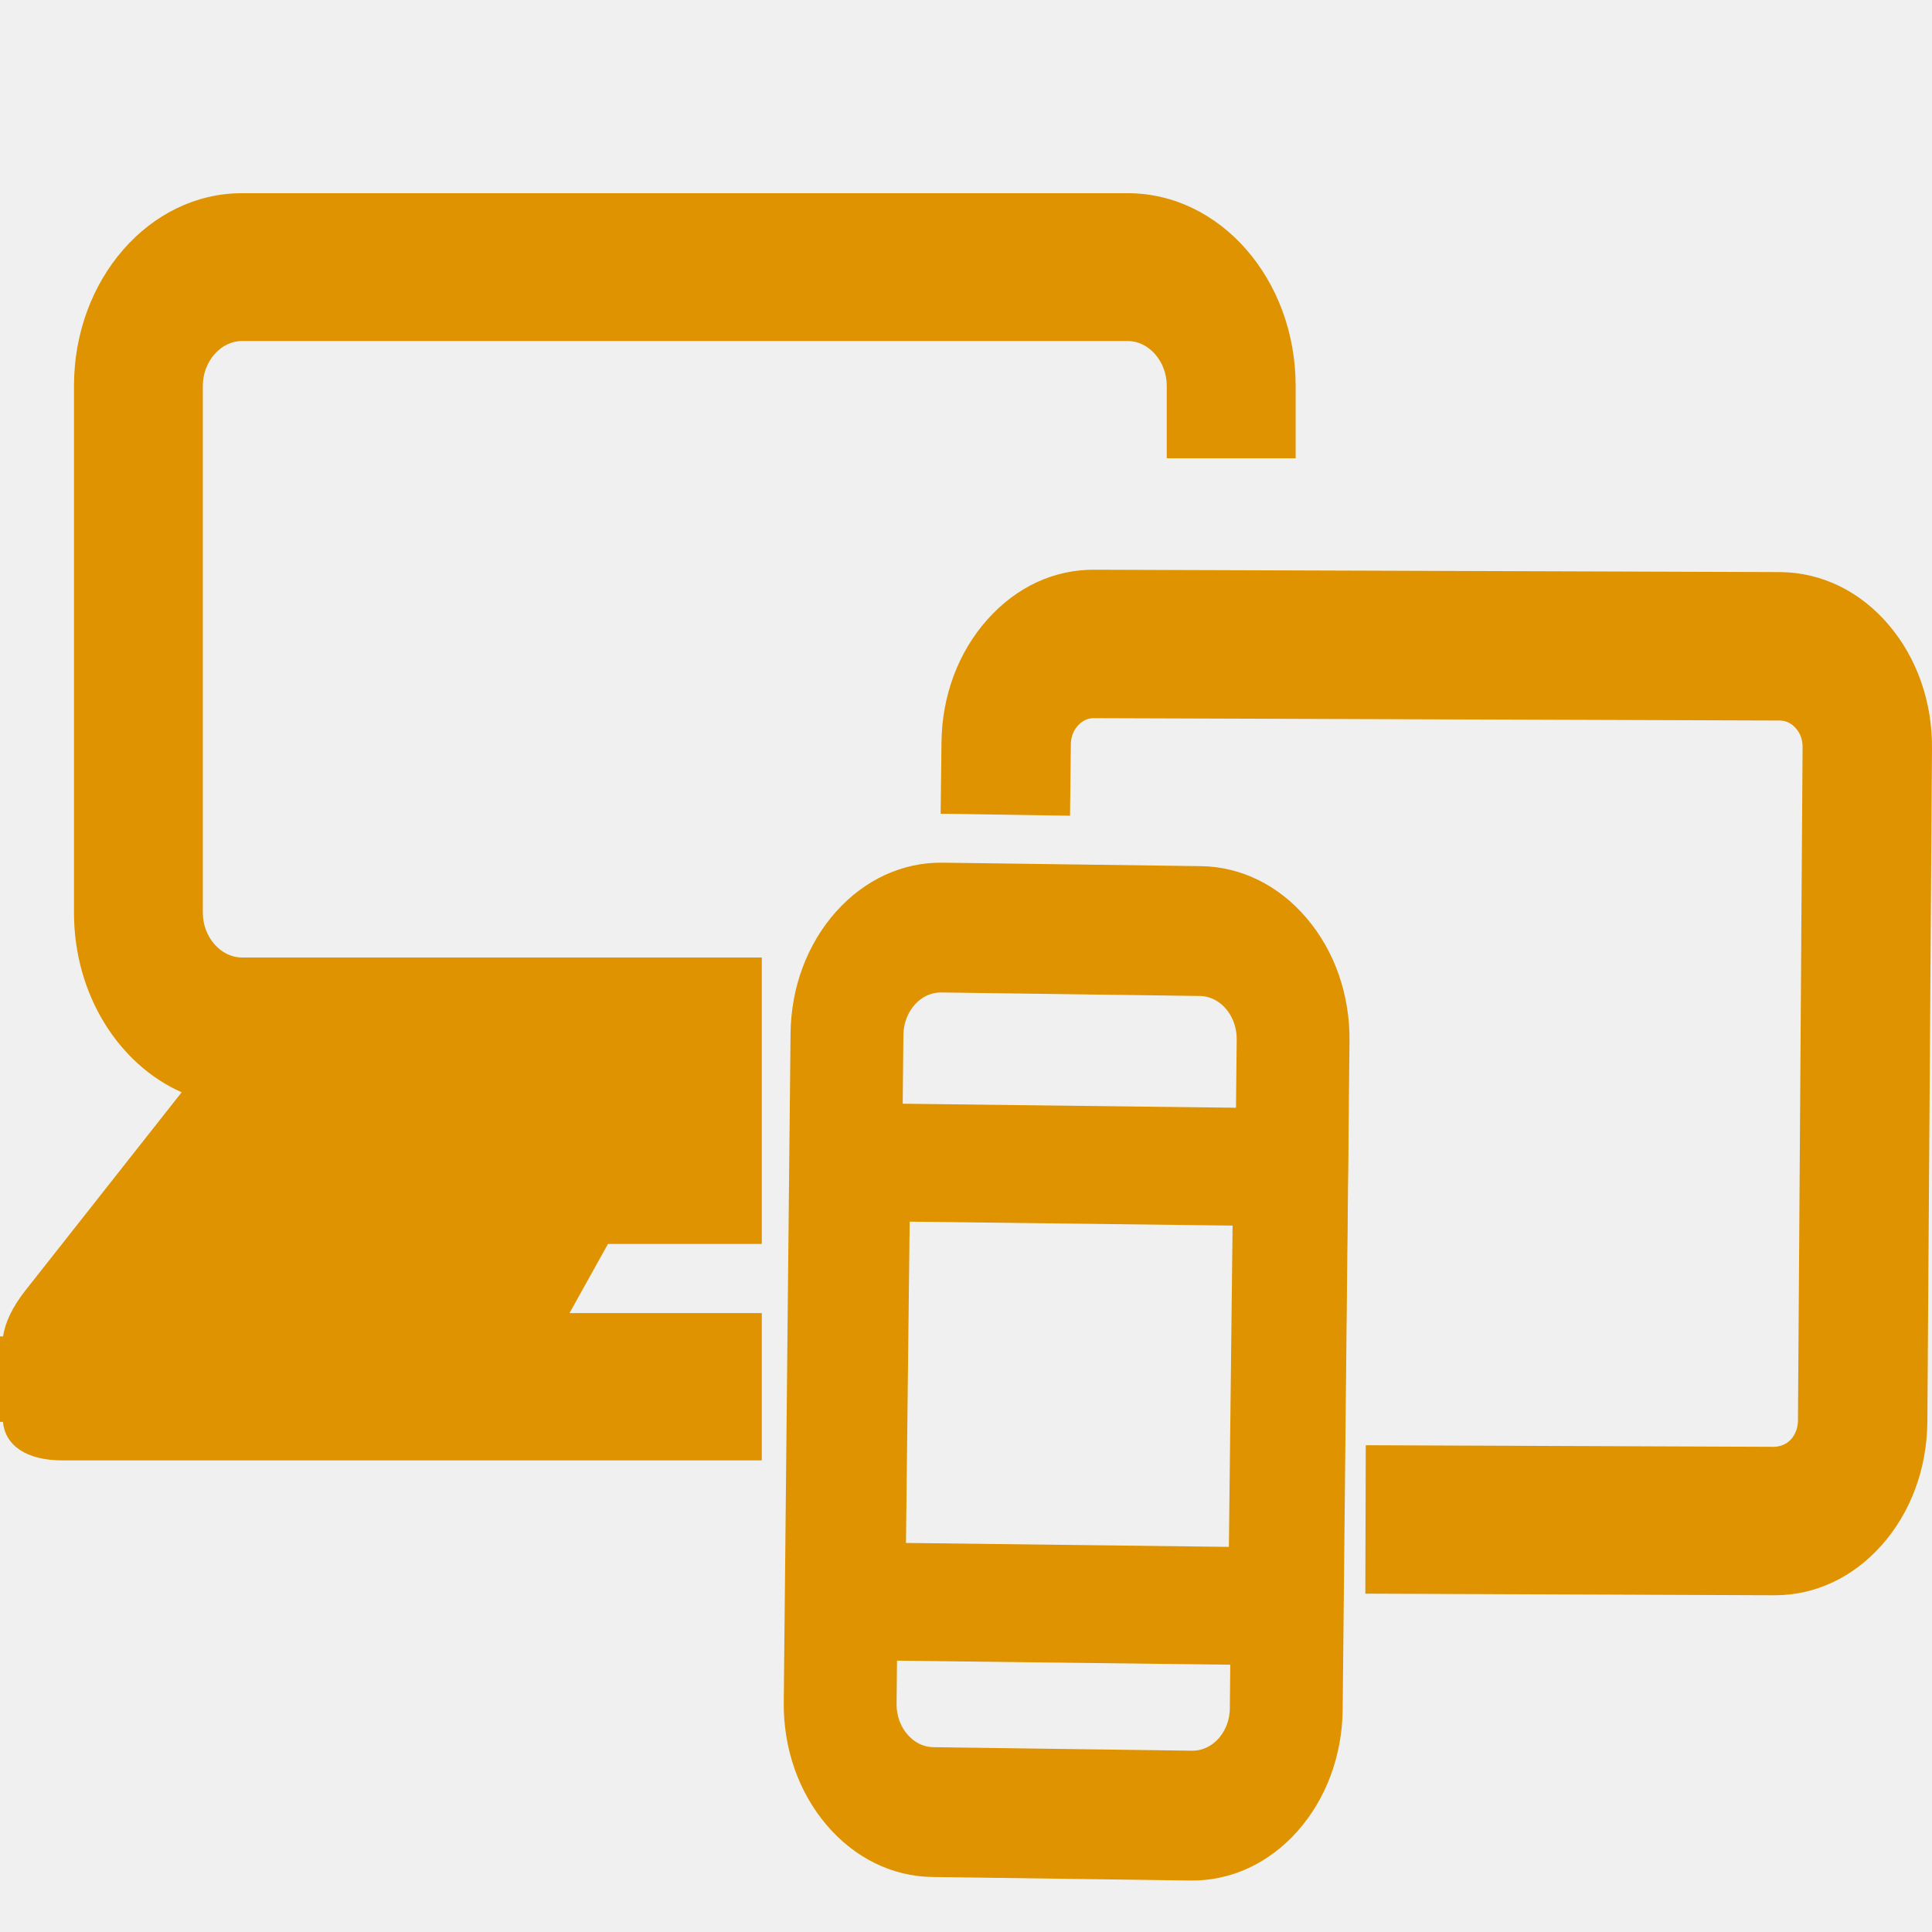
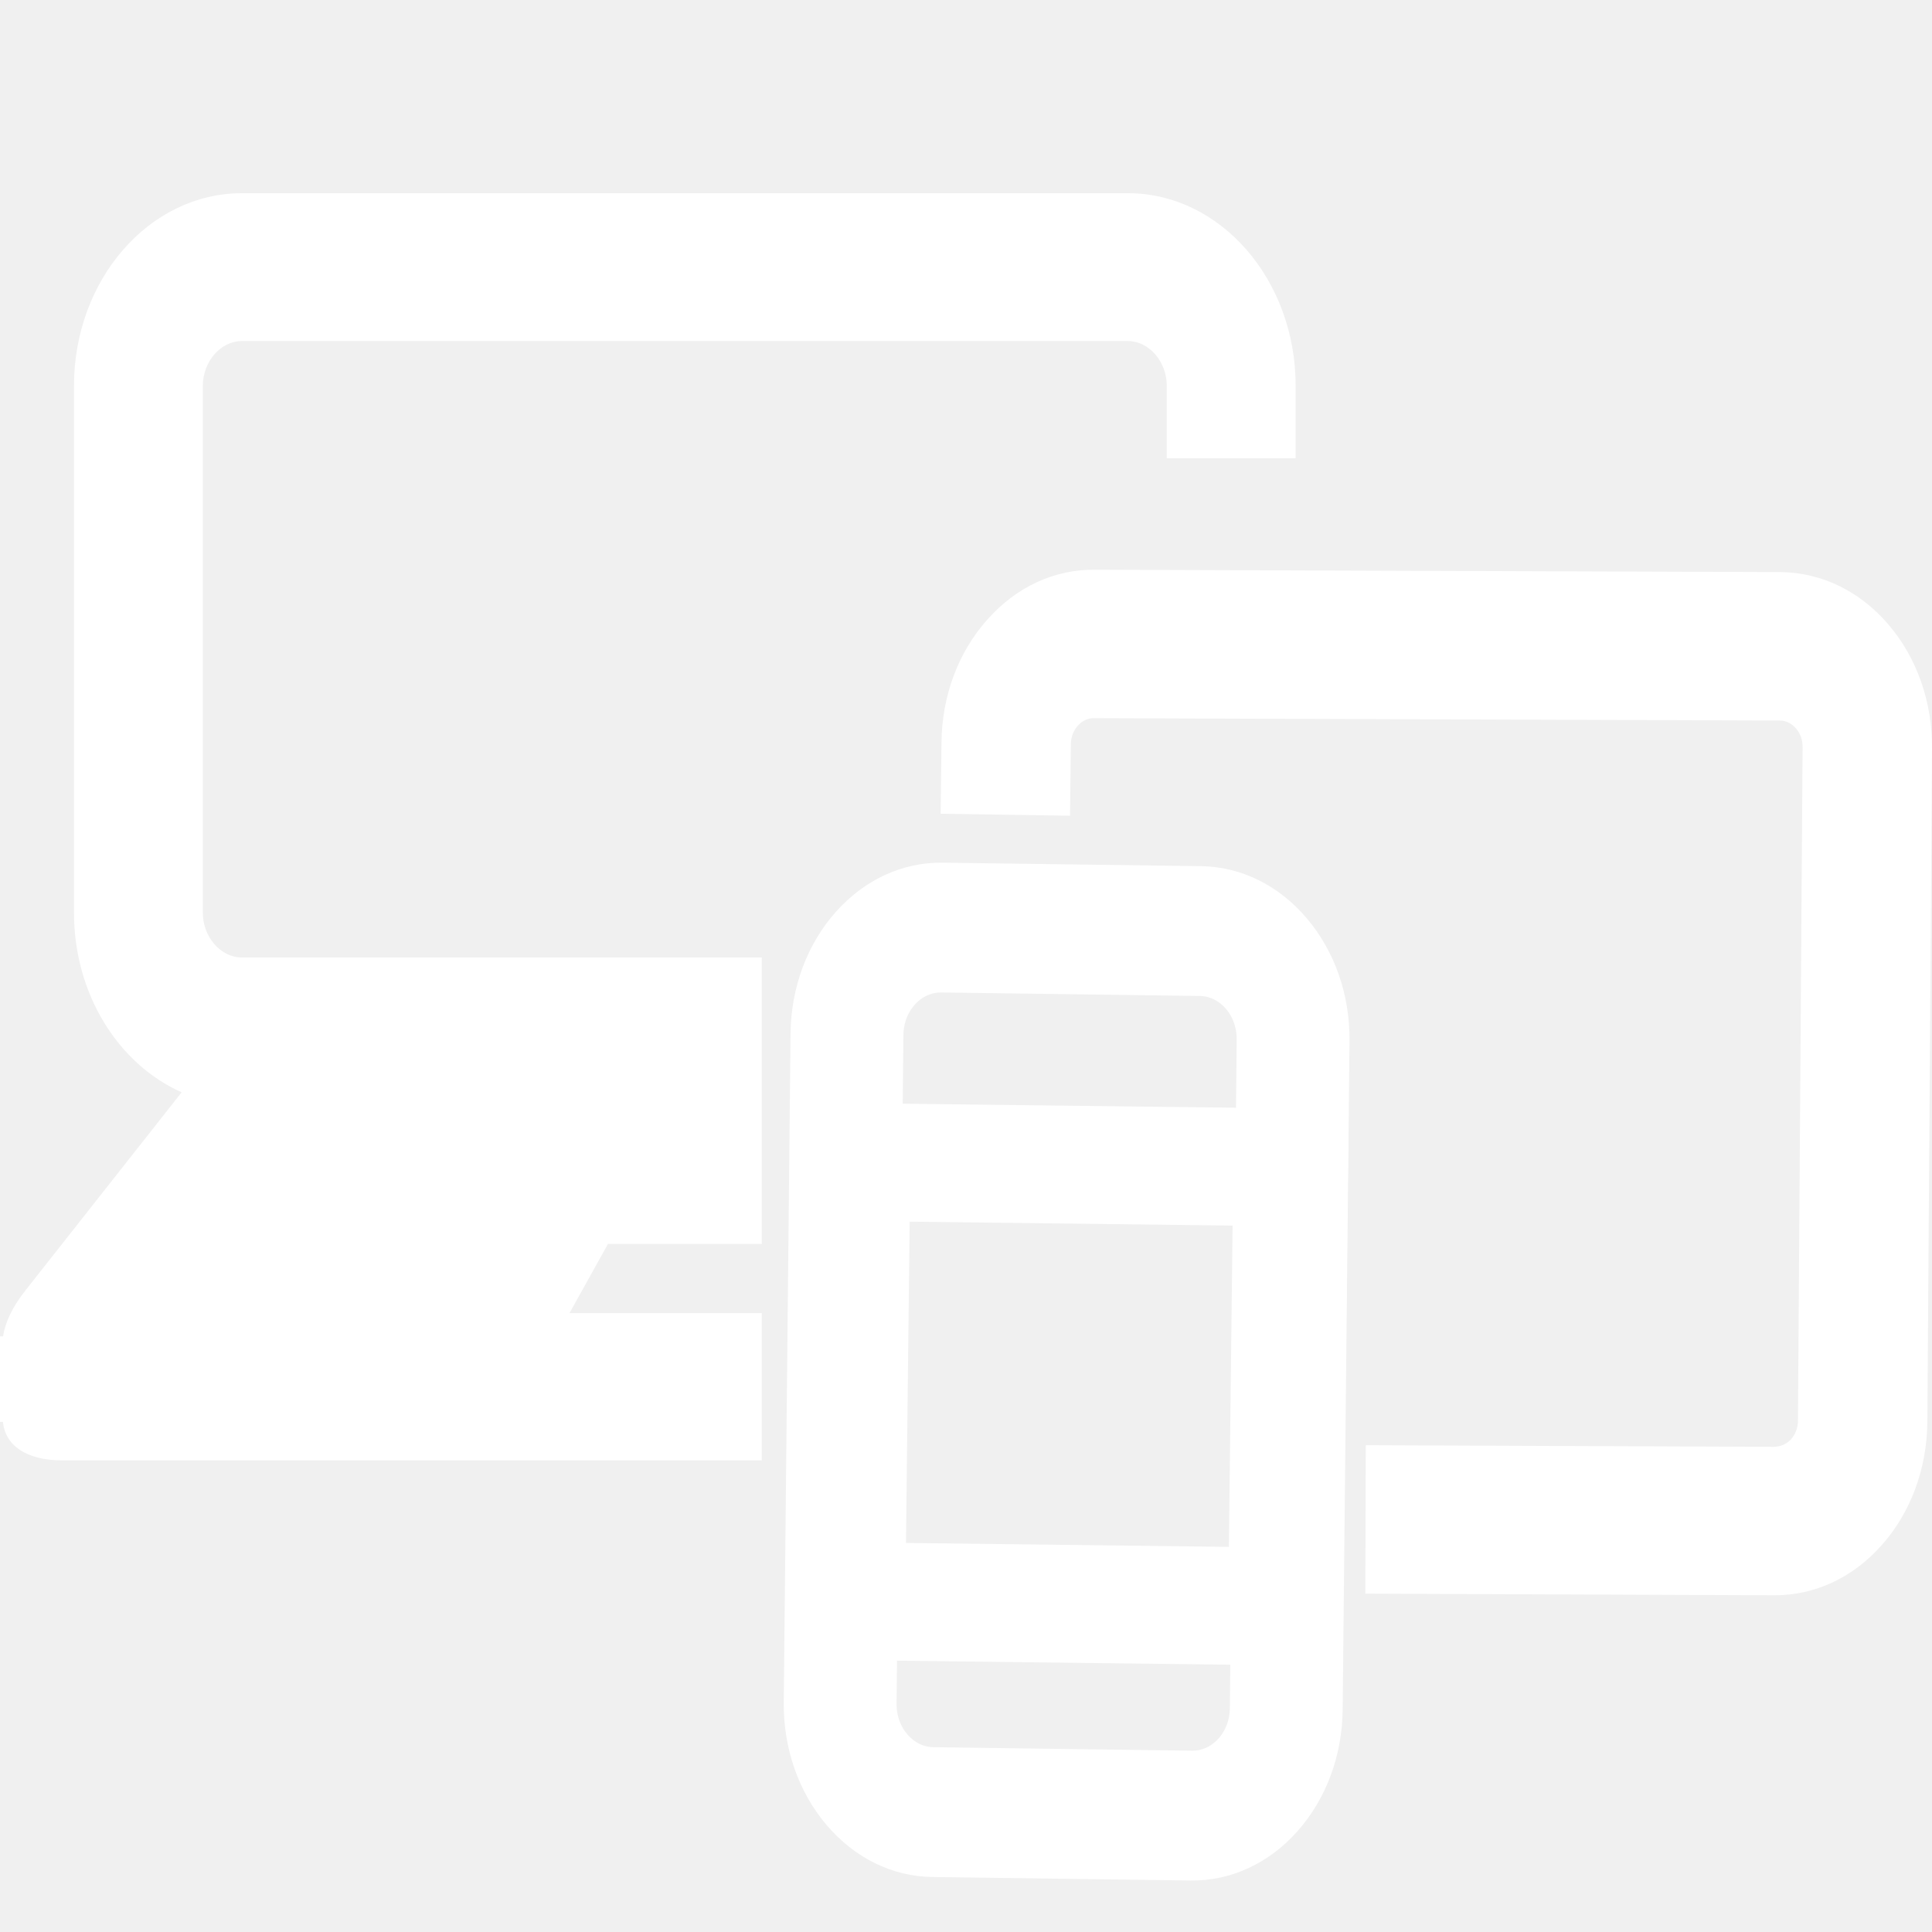
- <svg xmlns="http://www.w3.org/2000/svg" viewBox="0 0 20 20" version="1.1" id="svg4">
+ <svg xmlns="http://www.w3.org/2000/svg" id="svg4" version="1.1" viewBox="0 0 20 20">
  <defs id="defs8" />
-   <g id="g14" transform="matrix(0.2072354,0,0,0.2377649,-0.2938598,-1.71365)" style="fill:#df9300;fill-opacity:1">
-     <g transform="matrix(1.134461,0,0,1.137314,-6.878577,-6.295492)" id="g4" style="fill:#df9300;fill-opacity:1;stroke-width:1.901;stroke-miterlimit:4;stroke-dasharray:none">
-       <path id="path2" d="m 63.777,81.298 c -1.082,1.058 -2.516,1.631 -4.029,1.614 L 48.376,82.777 C 46.861,82.76 45.445,82.153 44.386,81.07 43.328,79.987 42.754,78.555 42.774,77.042 l 0.299,-25.591 c 0.018,-1.514 0.625,-2.931 1.708,-3.989 1.084,-1.059 2.515,-1.632 4.029,-1.614 l 11.372,0.133 c 1.515,0.018 2.932,0.625 3.989,1.708 1.059,1.083 1.632,2.513 1.613,4.029 l -0.301,25.589 c -0.016,1.515 -0.624,2.932 -1.706,3.991 z M 46.926,49.656 c -0.497,0.487 -0.775,1.136 -0.784,1.83 l -0.301,25.591 c -0.008,0.695 0.254,1.352 0.74,1.849 0.485,0.497 1.135,0.776 1.832,0.783 l 11.37,0.134 c 0.697,0.008 1.353,-0.254 1.851,-0.739 0.497,-0.487 0.774,-1.137 0.782,-1.831 L 62.718,51.682 C 62.726,50.987 62.461,50.331 61.979,49.833 61.492,49.337 60.842,49.058 60.147,49.05 L 48.775,48.916 c -0.695,-0.006 -1.353,0.255 -1.849,0.74 z" style="fill:#df9300;fill-opacity:1;stroke:#df9300;stroke-width:1.901;stroke-miterlimit:4;stroke-dasharray:none;stroke-opacity:1" />
+   <g style="fill:#df9300;fill-opacity:1" transform="matrix(0.2072354,0,0,0.2377649,-0.2938598,-1.71365)" id="g14">
+     <g style="fill:#ffffff;fill-opacity:1;stroke-width:1.901;stroke-miterlimit:4;stroke-dasharray:none" id="g4" transform="matrix(1.134461,0,0,1.137314,-6.878577,-6.295492)">
+       <path style="fill:#ffffff;fill-opacity:1;stroke:#ffffff;stroke-width:1.901;stroke-miterlimit:4;stroke-dasharray:none;stroke-opacity:1" d="m 63.777,81.298 c -1.082,1.058 -2.516,1.631 -4.029,1.614 L 48.376,82.777 C 46.861,82.76 45.445,82.153 44.386,81.07 43.328,79.987 42.754,78.555 42.774,77.042 l 0.299,-25.591 c 0.018,-1.514 0.625,-2.931 1.708,-3.989 1.084,-1.059 2.515,-1.632 4.029,-1.614 l 11.372,0.133 c 1.515,0.018 2.932,0.625 3.989,1.708 1.059,1.083 1.632,2.513 1.613,4.029 l -0.301,25.589 c -0.016,1.515 -0.624,2.932 -1.706,3.991 z M 46.926,49.656 c -0.497,0.487 -0.775,1.136 -0.784,1.83 l -0.301,25.591 c -0.008,0.695 0.254,1.352 0.74,1.849 0.485,0.497 1.135,0.776 1.832,0.783 l 11.37,0.134 c 0.697,0.008 1.353,-0.254 1.851,-0.739 0.497,-0.487 0.774,-1.137 0.782,-1.831 L 62.718,51.682 C 62.726,50.987 62.461,50.331 61.979,49.833 61.492,49.337 60.842,49.058 60.147,49.05 L 48.775,48.916 c -0.695,-0.006 -1.353,0.255 -1.849,0.74 z" id="path2" />
    </g>
-     <g transform="matrix(1.153251,0,0,1.032273,-7.592639,2.886252)" id="g8" style="fill:#df9300;fill-opacity:1;stroke:#df9300;stroke-width:1.901;stroke-miterlimit:4;stroke-dasharray:none;stroke-opacity:1">
-       <path id="path6" d="M 65.013,73.495 42.99,73.235 43.243,51.646 65.268,51.905 Z M 46.094,70.203 61.981,70.391 62.164,54.939 46.276,54.751 Z" style="fill:#df9300;fill-opacity:1;stroke:#df9300;stroke-width:1.901;stroke-miterlimit:4;stroke-dasharray:none;stroke-opacity:1" />
+     <g style="fill:#ffffff;fill-opacity:1;stroke:#ffffff;stroke-width:1.901;stroke-miterlimit:4;stroke-dasharray:none;stroke-opacity:1" id="g8" transform="matrix(1.153251,0,0,1.032273,-7.592639,2.886252)">
+       <path style="fill:#ffffff;fill-opacity:1;stroke:#ffffff;stroke-width:1.901;stroke-miterlimit:4;stroke-dasharray:none;stroke-opacity:1" d="M 65.013,73.495 42.99,73.235 43.243,51.646 65.268,51.905 Z M 46.094,70.203 61.981,70.391 62.164,54.939 46.276,54.751 Z" id="path6" />
    </g>
-     <path id="path10" d="m 90.08,76.663 c -0.028,0 -0.057,0 -0.084,0 L 69.62,76.593 69.641,70.13 90.04,70.2 c 0.292,-0.005 0.62,-0.11 0.844,-0.327 0.223,-0.218 0.342,-0.499 0.347,-0.812 l 0.231,-29.307 c 0.005,-0.329 -0.105,-0.602 -0.325,-0.826 -0.224,-0.229 -0.496,-0.346 -0.815,-0.35 l -34.22,-0.102 c -0.329,-0.013 -0.621,0.108 -0.843,0.326 -0.226,0.22 -0.345,0.499 -0.349,0.809 l -0.041,3.112 -6.463,-0.087 0.042,-3.106 c 0.023,-2.027 0.838,-3.93 2.294,-5.351 1.453,-1.42 3.346,-2.193 5.409,-2.166 l 34.223,0.102 c 2.064,0.026 3.966,0.841 5.385,2.293 1.422,1.452 2.192,3.375 2.167,5.411 l -0.231,29.307 c -0.025,2.047 -0.84,3.947 -2.293,5.368 -1.433,1.402 -3.32,2.169 -5.322,2.169 z" style="fill:#df9300;fill-opacity:1" />
-     <path id="path12" d="m 39.472,64.378 h -9.606 l 1.922,-3.011 h 7.684 V 48.895 H 13.499 c -1.056,0 -1.949,-0.892 -1.949,-1.949 V 24.005 c 0,-1.057 0.893,-1.95 1.949,-1.95 h 44.255 c 1.057,0 1.947,0.893 1.947,1.95 v 3.154 h 6.438 v -3.154 c 0,-4.625 -3.761,-8.386 -8.385,-8.386 H 13.499 c -4.623,0 -8.385,3.762 -8.385,8.386 v 22.941 c 0,3.564 2.237,6.606 5.378,7.818 L 2.69,63.389 C 2.034,64.113 1.67,64.795 1.573,65.391 H 1.418 v 3.722 h 0.146 c 0.113,1.016 1.145,1.678 2.98,1.678 h 34.928 z" style="fill:#df9300;fill-opacity:1" />
+     <path style="fill:#ffffff;fill-opacity:1" d="m 90.08,76.663 c -0.028,0 -0.057,0 -0.084,0 L 69.62,76.593 69.641,70.13 90.04,70.2 c 0.292,-0.005 0.62,-0.11 0.844,-0.327 0.223,-0.218 0.342,-0.499 0.347,-0.812 l 0.231,-29.307 c 0.005,-0.329 -0.105,-0.602 -0.325,-0.826 -0.224,-0.229 -0.496,-0.346 -0.815,-0.35 l -34.22,-0.102 c -0.329,-0.013 -0.621,0.108 -0.843,0.326 -0.226,0.22 -0.345,0.499 -0.349,0.809 l -0.041,3.112 -6.463,-0.087 0.042,-3.106 c 0.023,-2.027 0.838,-3.93 2.294,-5.351 1.453,-1.42 3.346,-2.193 5.409,-2.166 l 34.223,0.102 c 2.064,0.026 3.966,0.841 5.385,2.293 1.422,1.452 2.192,3.375 2.167,5.411 l -0.231,29.307 c -0.025,2.047 -0.84,3.947 -2.293,5.368 -1.433,1.402 -3.32,2.169 -5.322,2.169 z" id="path10" />
+     <path style="fill:#ffffff;fill-opacity:1" d="m 39.472,64.378 h -9.606 l 1.922,-3.011 h 7.684 V 48.895 H 13.499 c -1.056,0 -1.949,-0.892 -1.949,-1.949 V 24.005 c 0,-1.057 0.893,-1.95 1.949,-1.95 h 44.255 c 1.057,0 1.947,0.893 1.947,1.95 v 3.154 h 6.438 v -3.154 c 0,-4.625 -3.761,-8.386 -8.385,-8.386 H 13.499 c -4.623,0 -8.385,3.762 -8.385,8.386 v 22.941 c 0,3.564 2.237,6.606 5.378,7.818 L 2.69,63.389 C 2.034,64.113 1.67,64.795 1.573,65.391 H 1.418 v 3.722 h 0.146 c 0.113,1.016 1.145,1.678 2.98,1.678 h 34.928 z" id="path12" />
  </g>
</svg>
